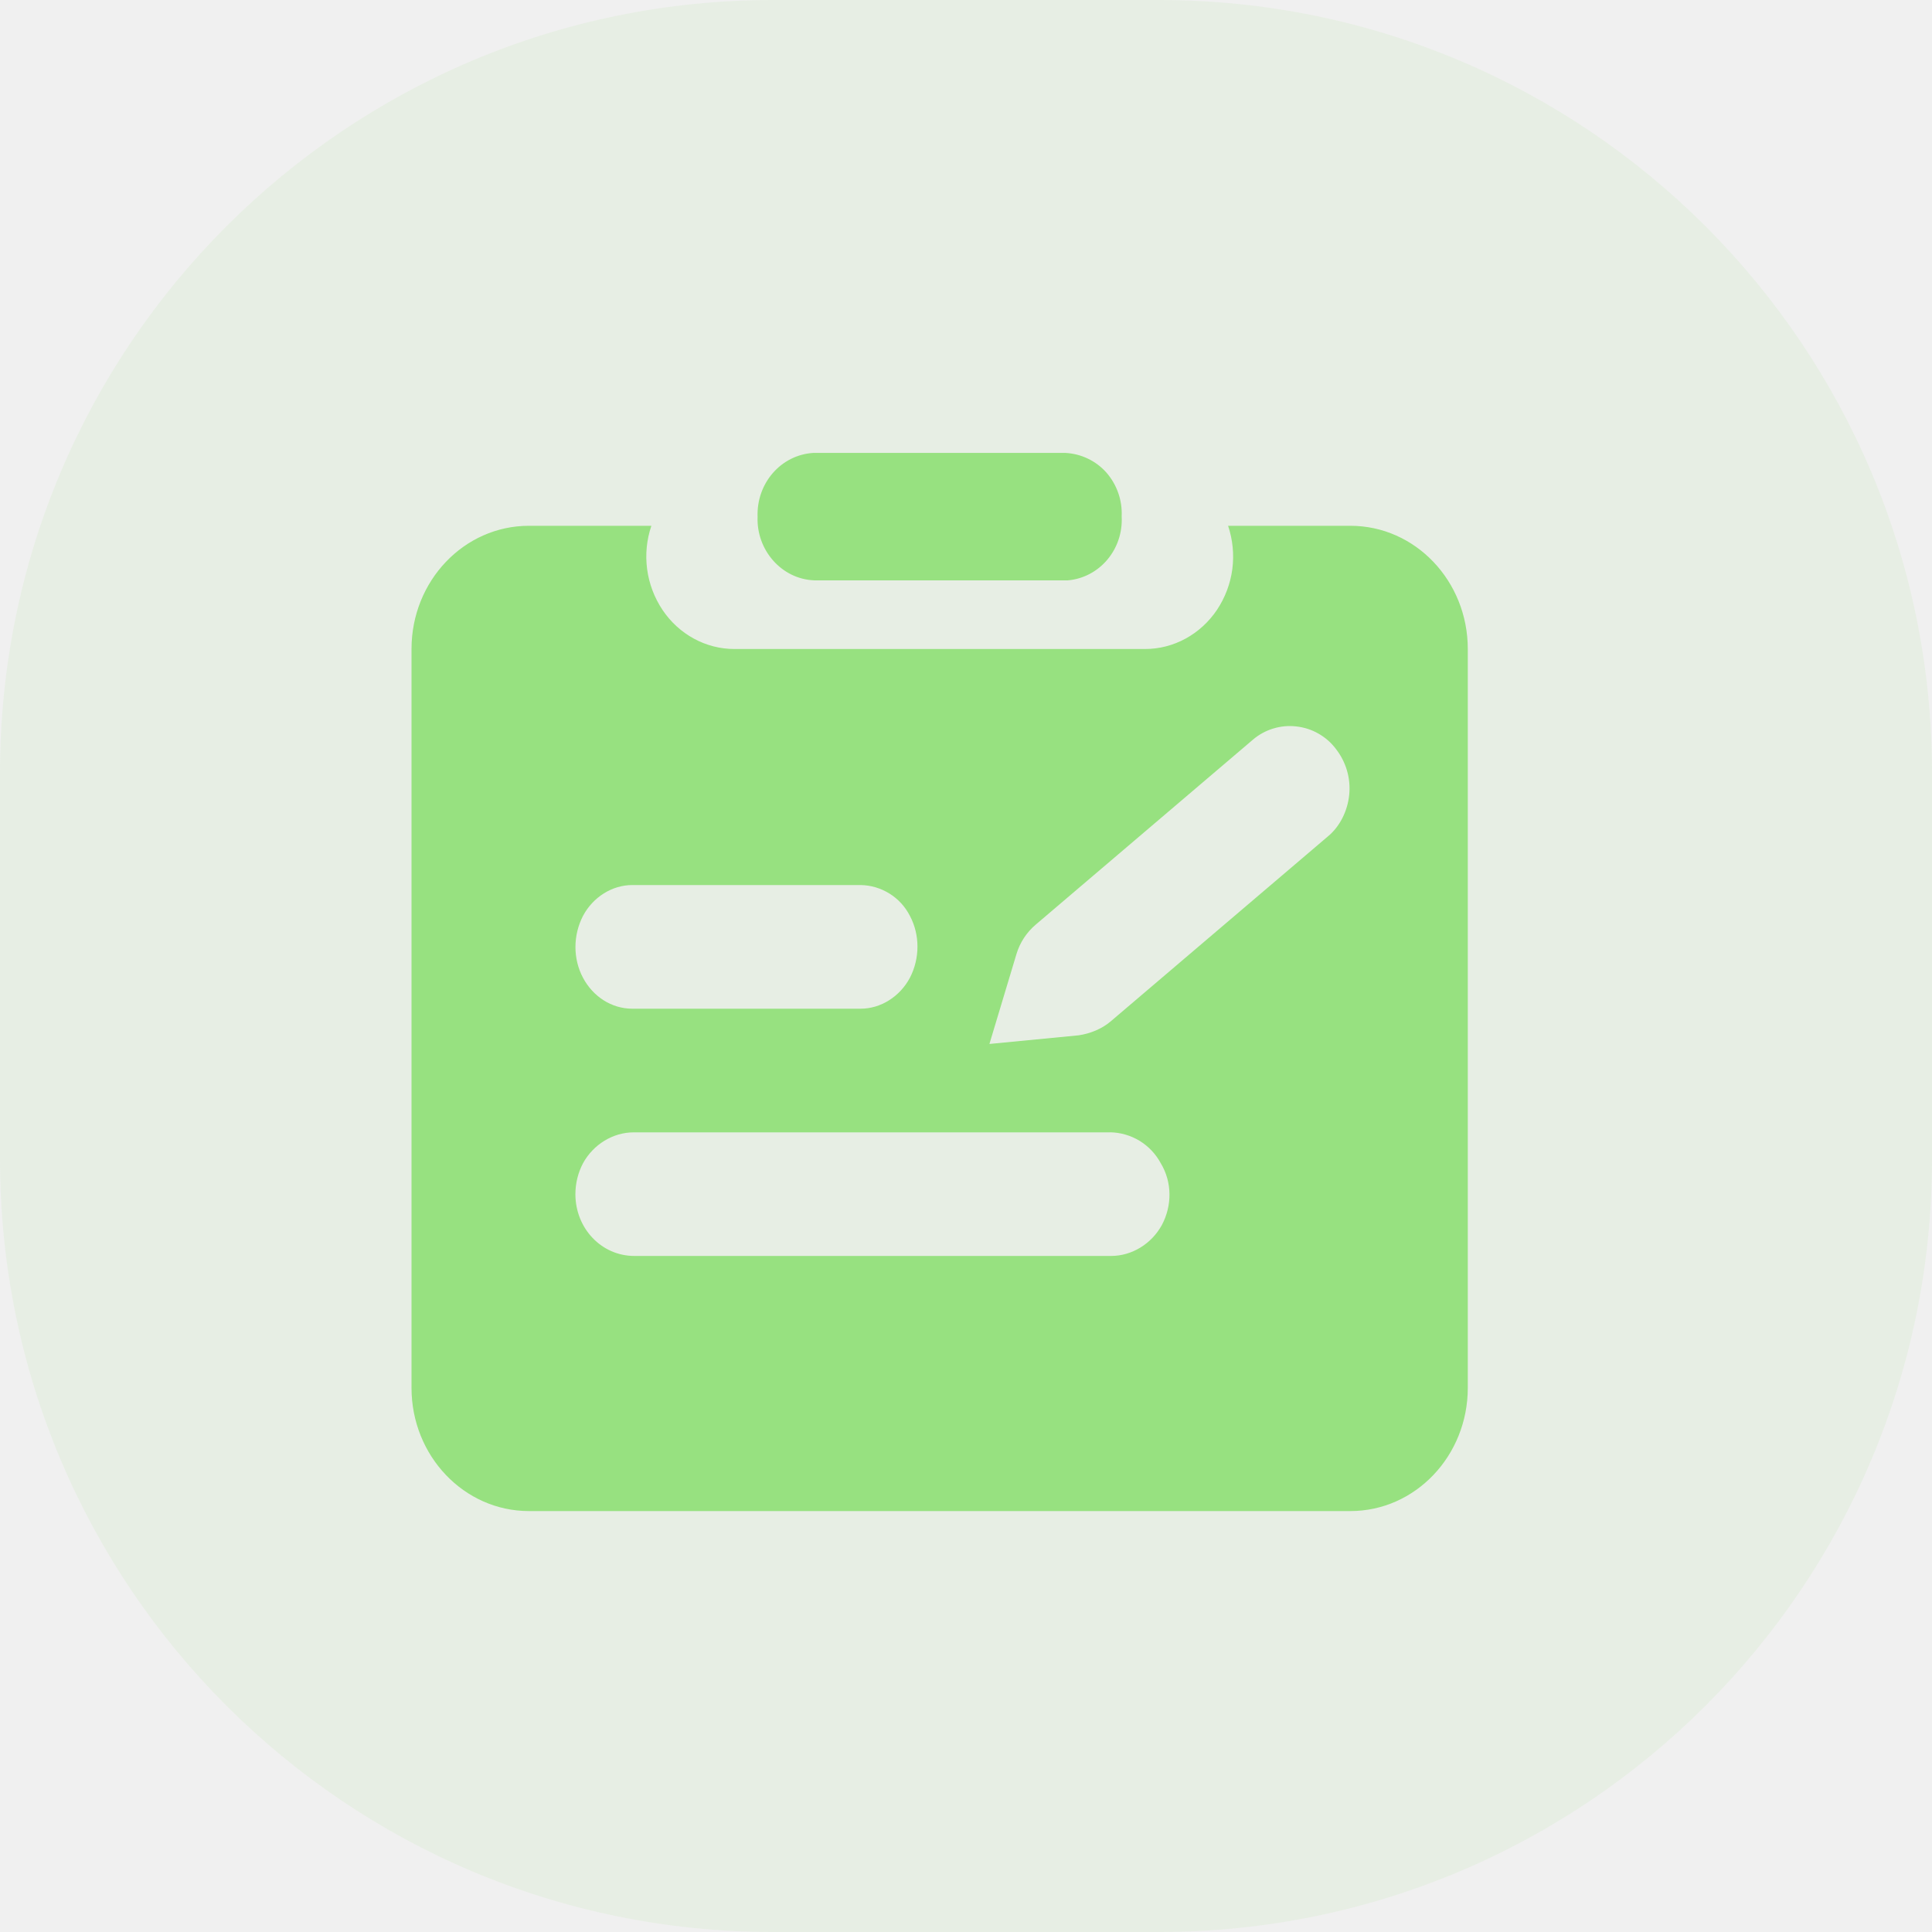
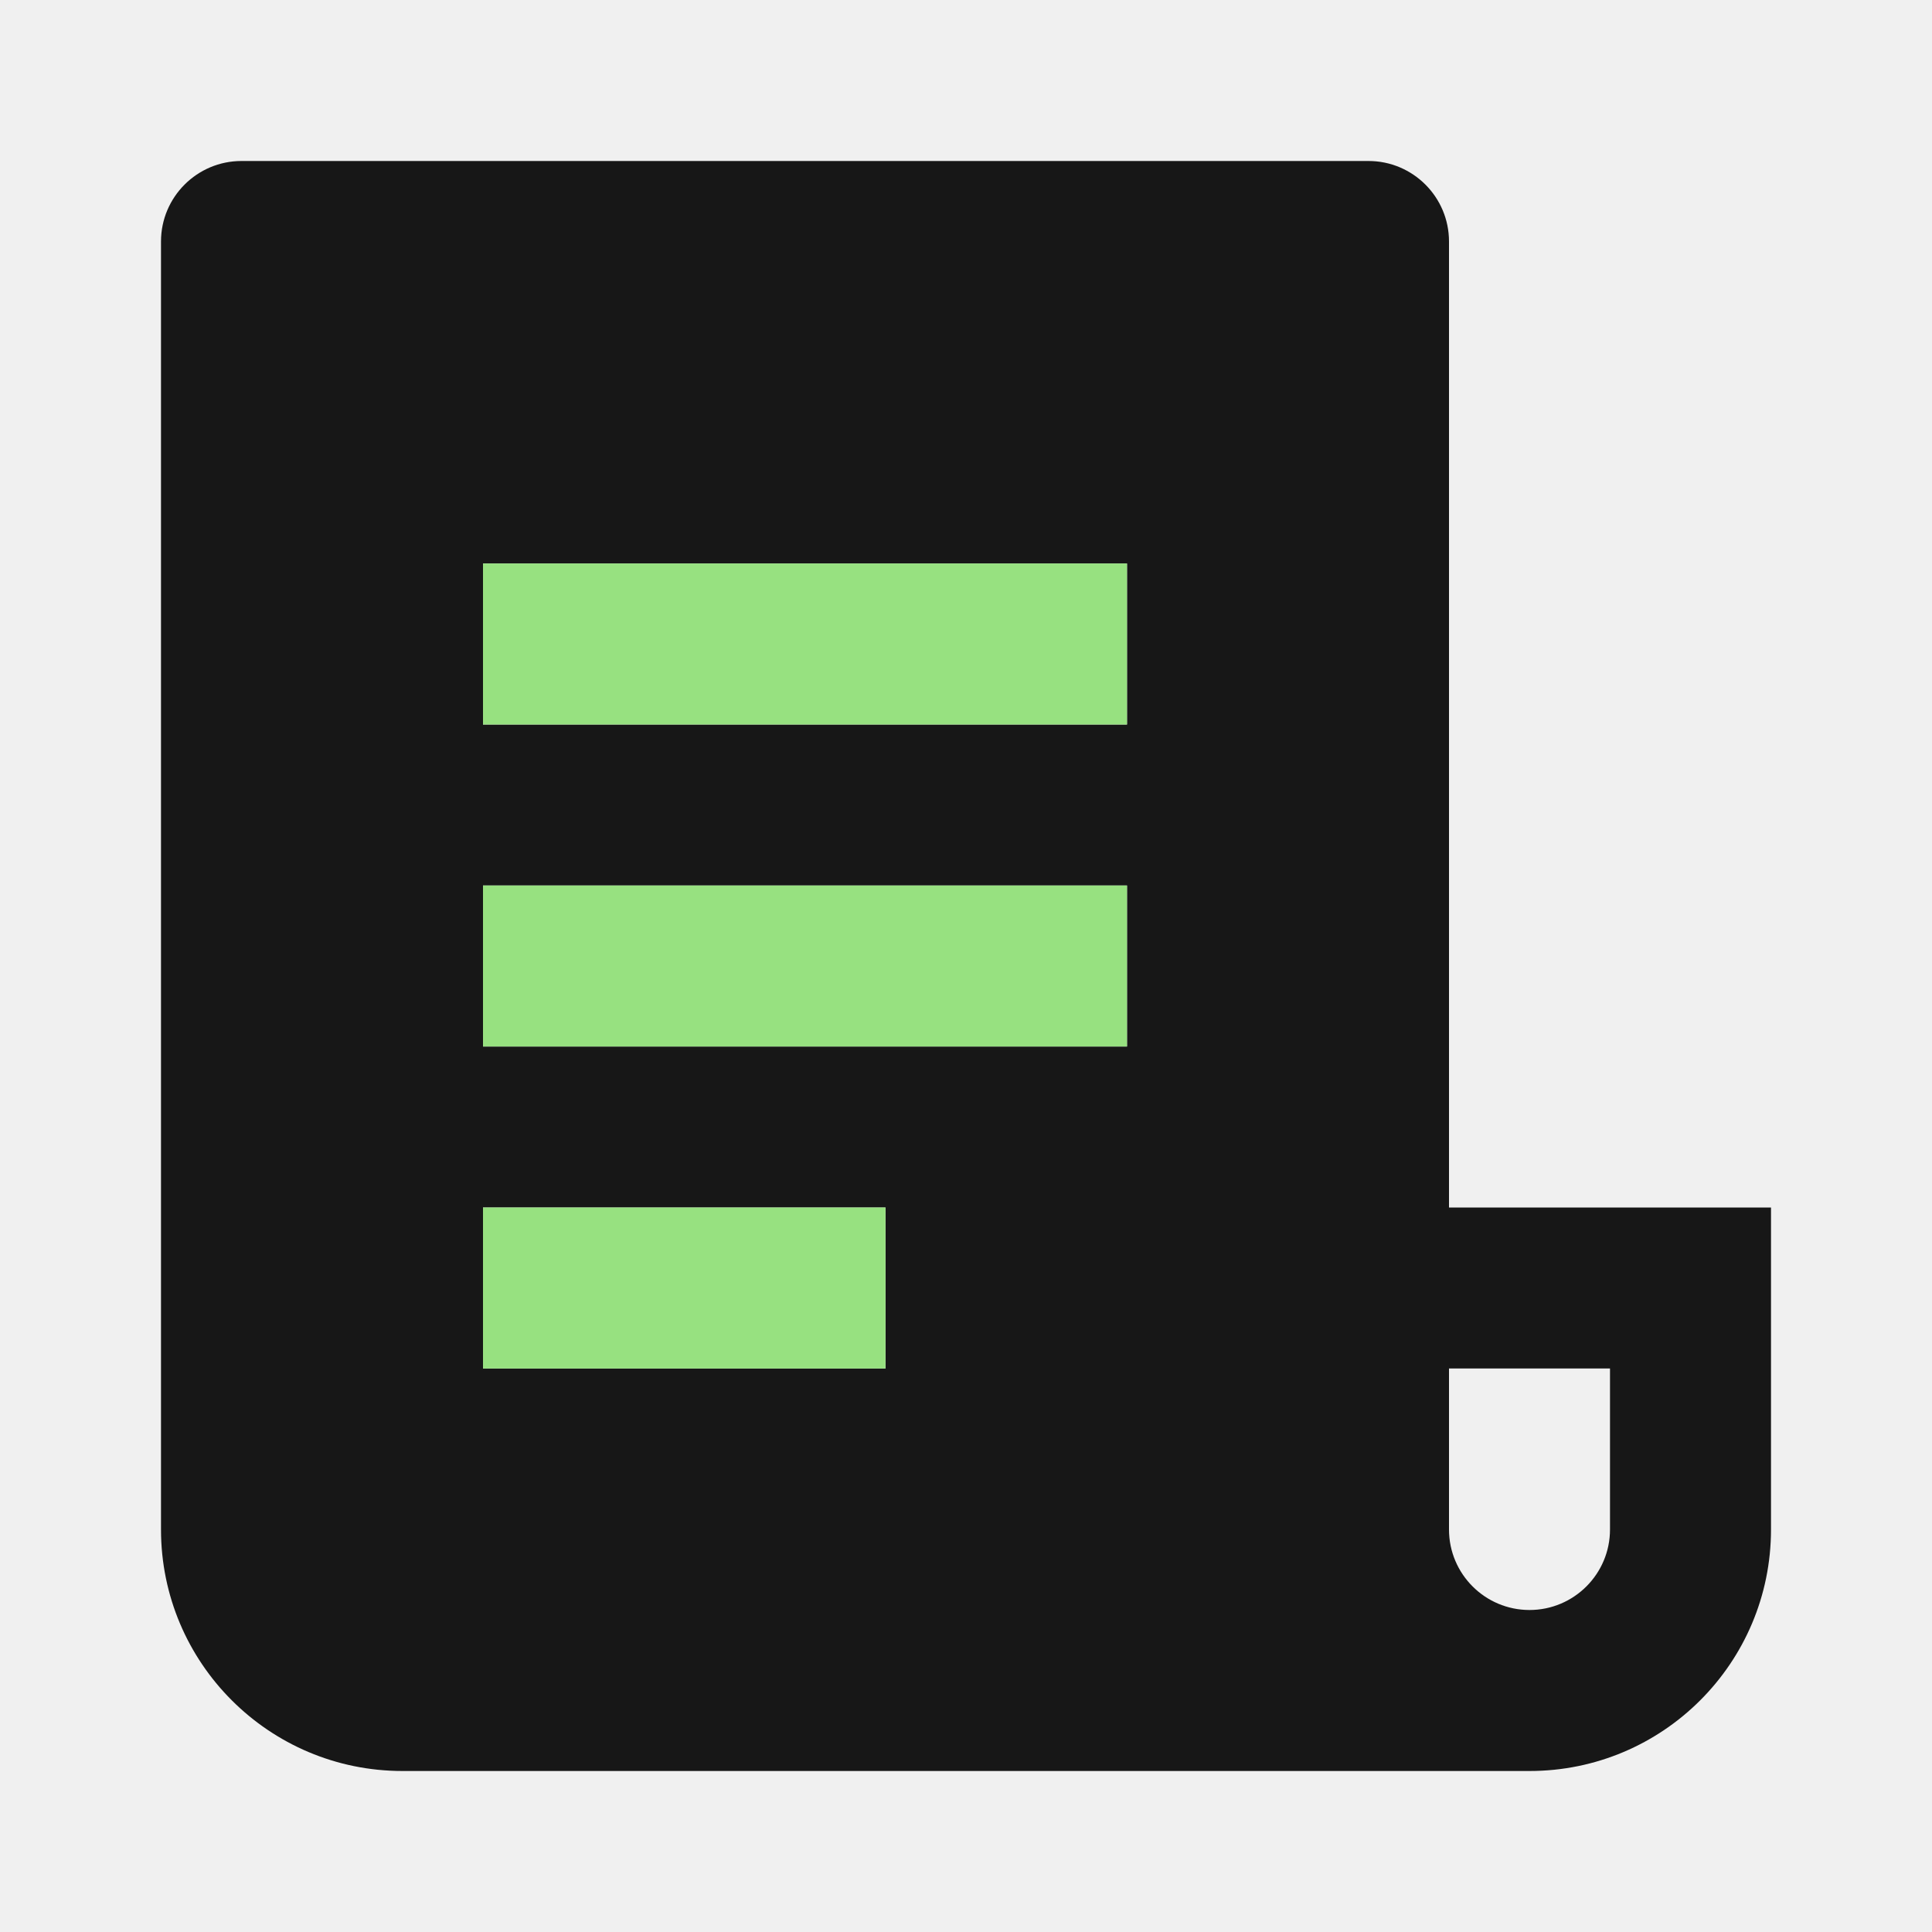
- <svg xmlns="http://www.w3.org/2000/svg" width="0.8rem" height="0.8rem" viewBox="0 0 40 40" fill="none">
-   <rect width="40" height="40" rx="16" fill="#97E180" fill-opacity="0.1" />
-   <g clip-path="url(#clip0_5525_40015)">
-     <path d="M25.425 10.886H27.959C29.301 10.886 30.389 12.028 30.389 13.437V28.734C30.389 30.142 29.301 31.285 27.959 31.285H10.951C9.608 31.285 8.52 30.142 8.52 28.734V13.437C8.52 12.028 9.608 10.886 10.95 10.886H13.486C13.388 11.174 13.358 11.481 13.398 11.783C13.438 12.085 13.547 12.373 13.716 12.627C14.056 13.134 14.613 13.437 15.204 13.437H23.708C24.3 13.437 24.854 13.134 25.196 12.627C25.365 12.373 25.474 12.085 25.514 11.783C25.553 11.48 25.523 11.173 25.426 10.885L25.425 10.886ZM22.983 23.444H13.121C12.692 23.444 12.286 23.692 12.071 24.083C11.97 24.273 11.913 24.497 11.913 24.723C11.913 25.434 12.455 26.003 13.132 26.003H23.005C23.434 26.003 23.84 25.754 24.055 25.363C24.269 24.961 24.269 24.474 24.032 24.083C23.93 23.893 23.779 23.733 23.595 23.62C23.41 23.508 23.199 23.446 22.983 23.443V23.444ZM26.839 15.04C26.678 15.021 26.515 15.036 26.36 15.084C26.205 15.131 26.061 15.21 25.938 15.316L21.444 19.143C21.254 19.304 21.115 19.516 21.044 19.755L20.485 21.614L22.334 21.435C22.573 21.399 22.813 21.302 22.995 21.147L27.489 17.32C27.74 17.115 27.9 16.791 27.934 16.455C27.969 16.108 27.865 15.772 27.66 15.508C27.563 15.378 27.439 15.269 27.298 15.189C27.157 15.108 27.001 15.058 26.839 15.04ZM17.819 18.324H13.09C12.674 18.324 12.278 18.572 12.07 18.963C11.862 19.366 11.862 19.852 12.07 20.243C12.278 20.634 12.662 20.884 13.09 20.884H17.819C18.235 20.884 18.631 20.634 18.839 20.243C19.047 19.841 19.047 19.354 18.839 18.963C18.743 18.774 18.598 18.614 18.418 18.502C18.238 18.389 18.031 18.327 17.819 18.324ZM16.855 12.016H22.105C22.765 11.96 23.261 11.373 23.223 10.689C23.238 10.357 23.124 10.032 22.905 9.782C22.797 9.661 22.666 9.563 22.52 9.494C22.374 9.424 22.216 9.385 22.054 9.377H16.84C16.168 9.418 15.659 10.005 15.685 10.702C15.659 11.387 16.18 11.988 16.854 12.015L16.855 12.016Z" fill="#97E180" />
-   </g>
-   <defs>
-     <clipPath id="clip0_5525_40015">
-       <rect width="23" height="23" fill="white" transform="translate(8 9)" />
-     </clipPath>
-   </defs>
+ <svg xmlns="http://www.w3.org/2000/svg" width="24" height="24" viewBox="0 0 24 24" fill="none">
+   <path d="M19 22H5C3.343 22 2 20.657 2 19V3C2 2.448 2.448 2 3 2H17C17.552 2 18 2.448 18 3V15H22V19C22 20.657 20.657 22 19 22ZM18 17V19C18 19.552 18.448 20 19 20C19.552 20 20 19.552 20 19V17H18ZM6 7V9H14V7H6ZM6 11V13H14V11H6ZM6 15V17H11V15H6Z" fill="#171717" />
+   <path d="M6 7V9H14V7H6ZM6 11V13H14V11H6ZM6 15V17H11V15H6Z" fill="#97E180" />
</svg>
